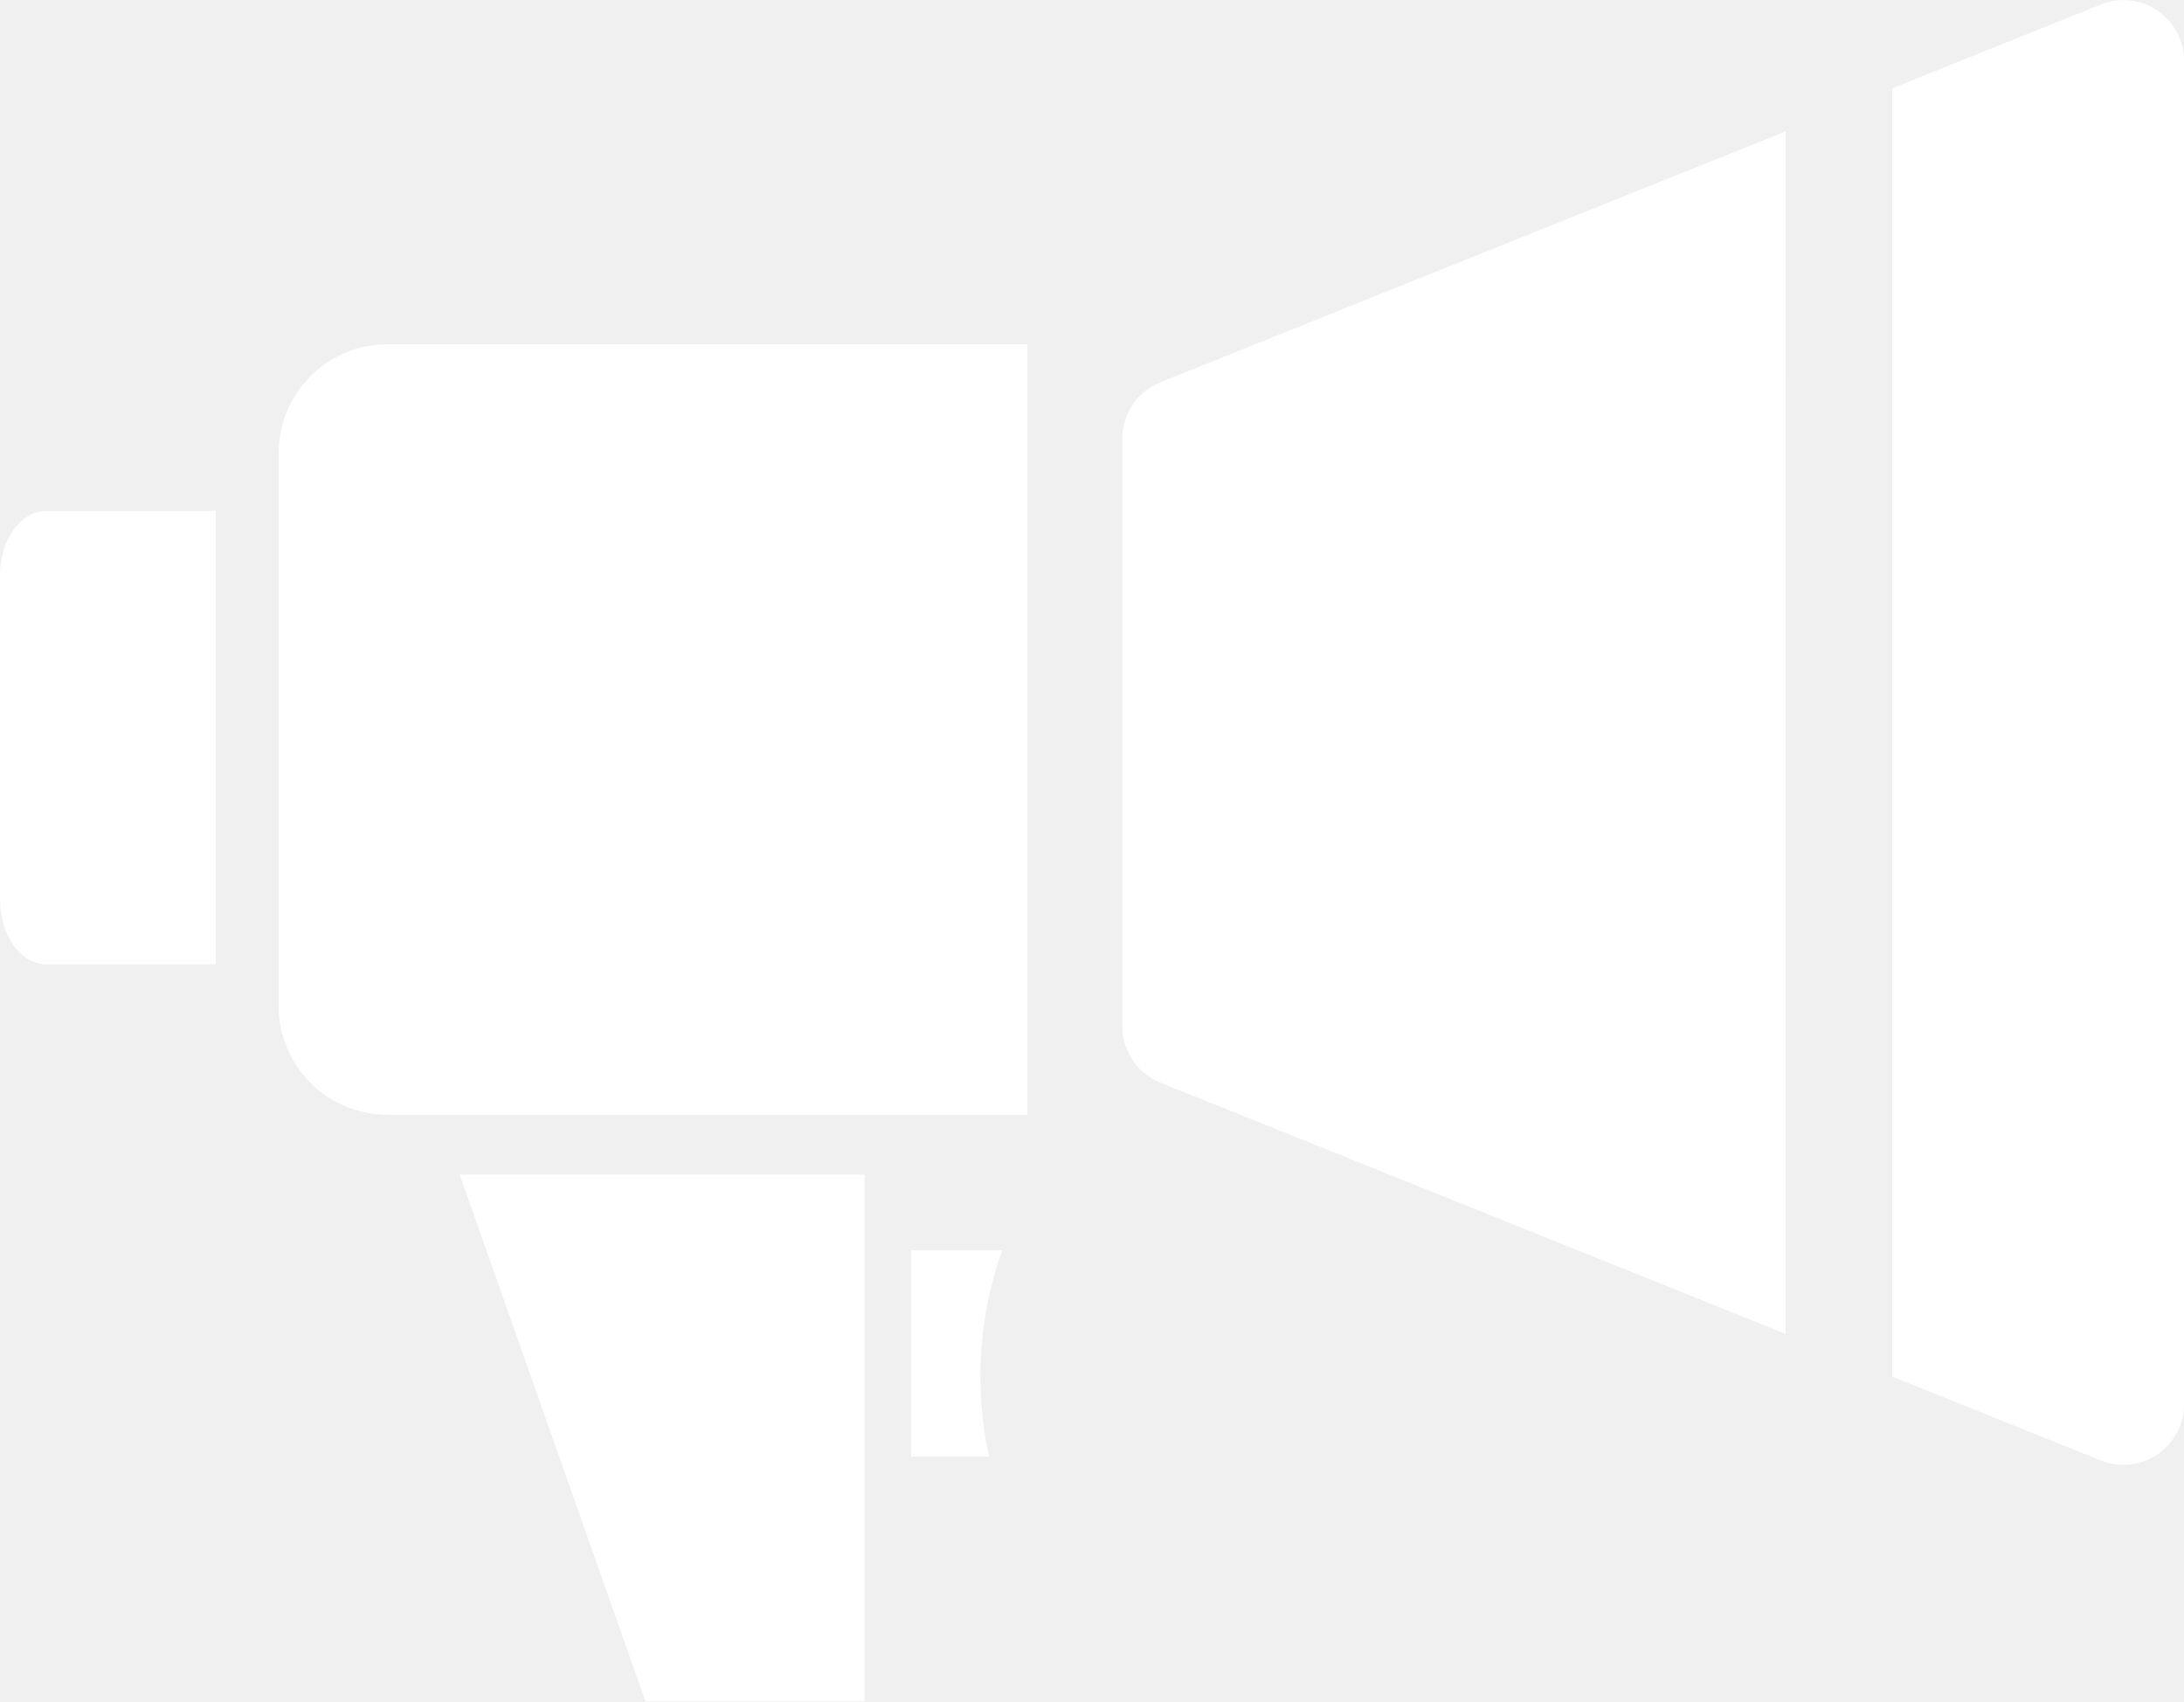
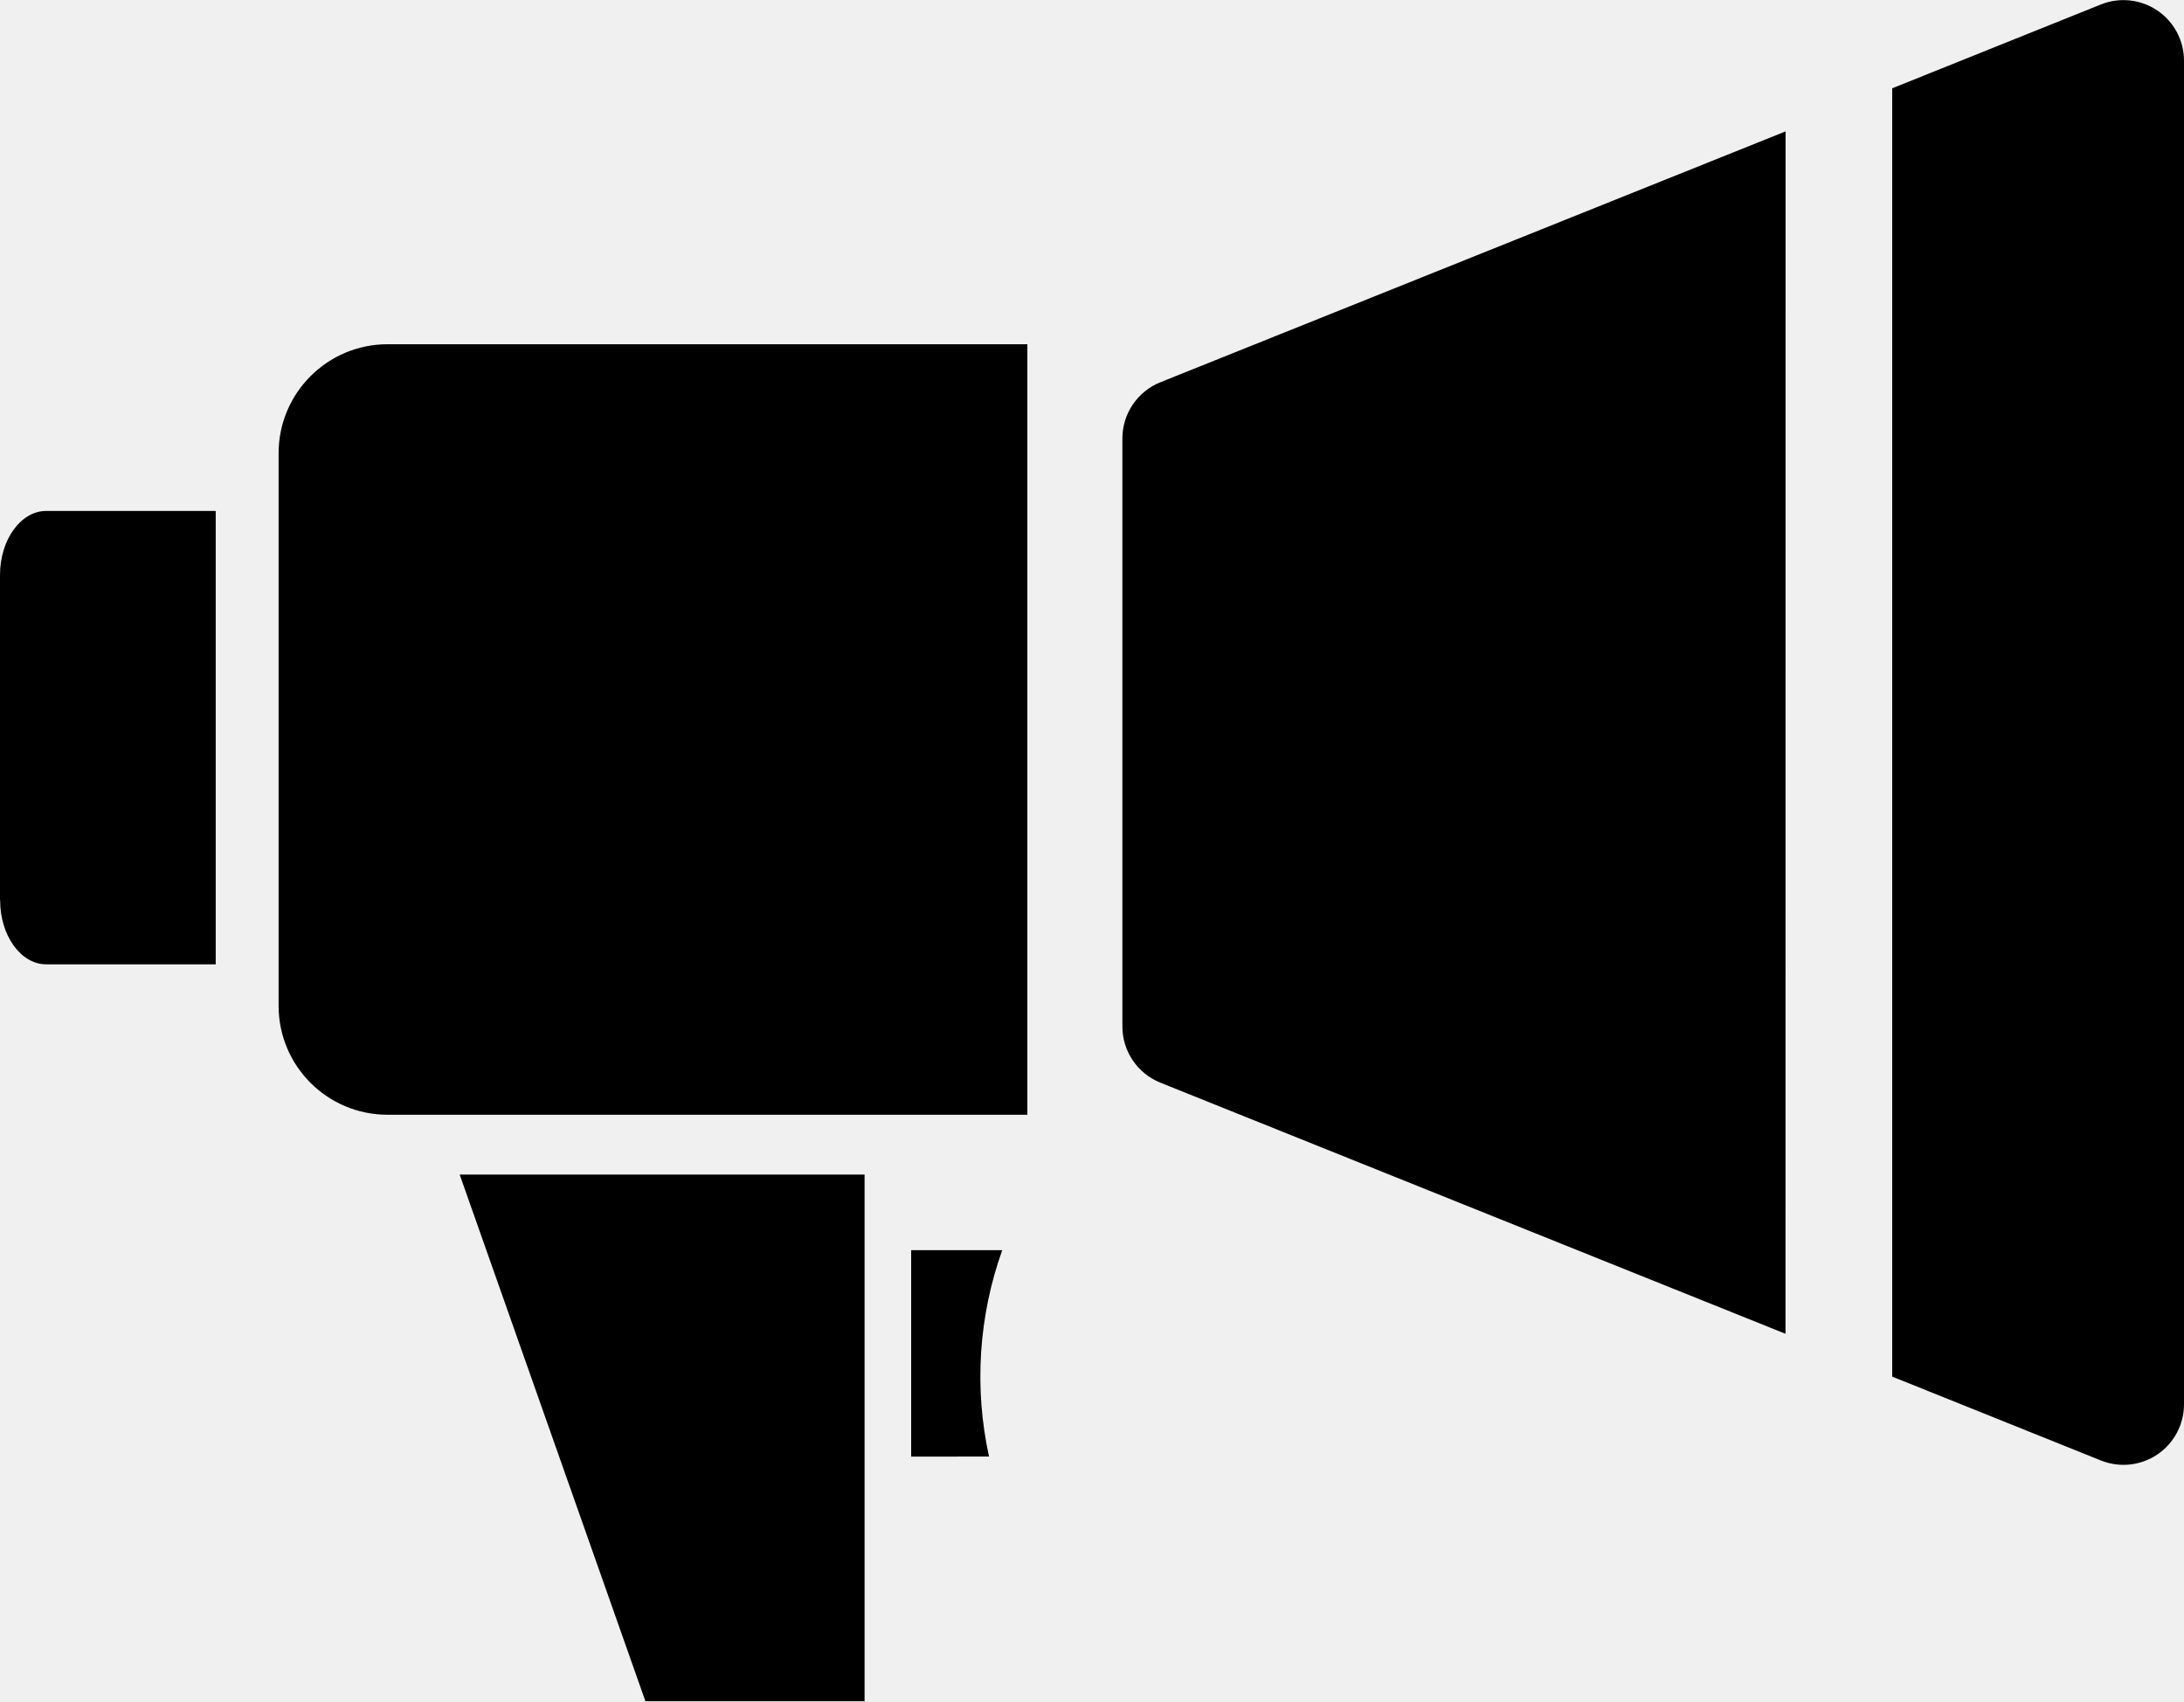
<svg xmlns="http://www.w3.org/2000/svg" width="33.097" height="25.778" viewBox="0 0 33.097 25.778">
-   <path id="np_megaphone_743179_000000" d="M19.348,44.287l-2.815-7.981h6.136v7.981Zm22.058-3.648-3.164-1.271V19.847l3.164-1.271a.918.918,0,0,1,1.258.851v20.36a.917.917,0,0,1-1.258.852Zm-18.031-.059V37.452h1.38a5.686,5.686,0,0,0-.2,3.127Zm13.25-1.861-9.473-3.805a.917.917,0,0,1-.576-.852v-8.91a.917.917,0,0,1,.576-.851L36.626,20.5ZM13.789,33.749V25.377a1.652,1.652,0,0,1,1.652-1.652h9.695V35.4H15.441a1.651,1.651,0,0,1-1.652-1.65Zm-4.222-1.6V27.223c0-.536.315-.972.7-.972h2.569v6.87H10.269c-.387,0-.7-.435-.7-.97Z" transform="translate(-9.567 -18.509)" fill="#fff" fill-rule="evenodd" />
+   <path id="np_megaphone_743179_000000" d="M19.348,44.287l-2.815-7.981h6.136v7.981Zm22.058-3.648-3.164-1.271V19.847l3.164-1.271a.918.918,0,0,1,1.258.851v20.36a.917.917,0,0,1-1.258.852Zm-18.031-.059V37.452h1.38a5.686,5.686,0,0,0-.2,3.127Zm13.25-1.861-9.473-3.805a.917.917,0,0,1-.576-.852v-8.91a.917.917,0,0,1,.576-.851L36.626,20.5ZM13.789,33.749V25.377a1.652,1.652,0,0,1,1.652-1.652h9.695V35.4H15.441a1.651,1.651,0,0,1-1.652-1.65Zm-4.222-1.6V27.223c0-.536.315-.972.7-.972h2.569v6.87H10.269c-.387,0-.7-.435-.7-.97Z" transform="translate(-9.567 -18.509)" fill-rule="evenodd" />
</svg>
